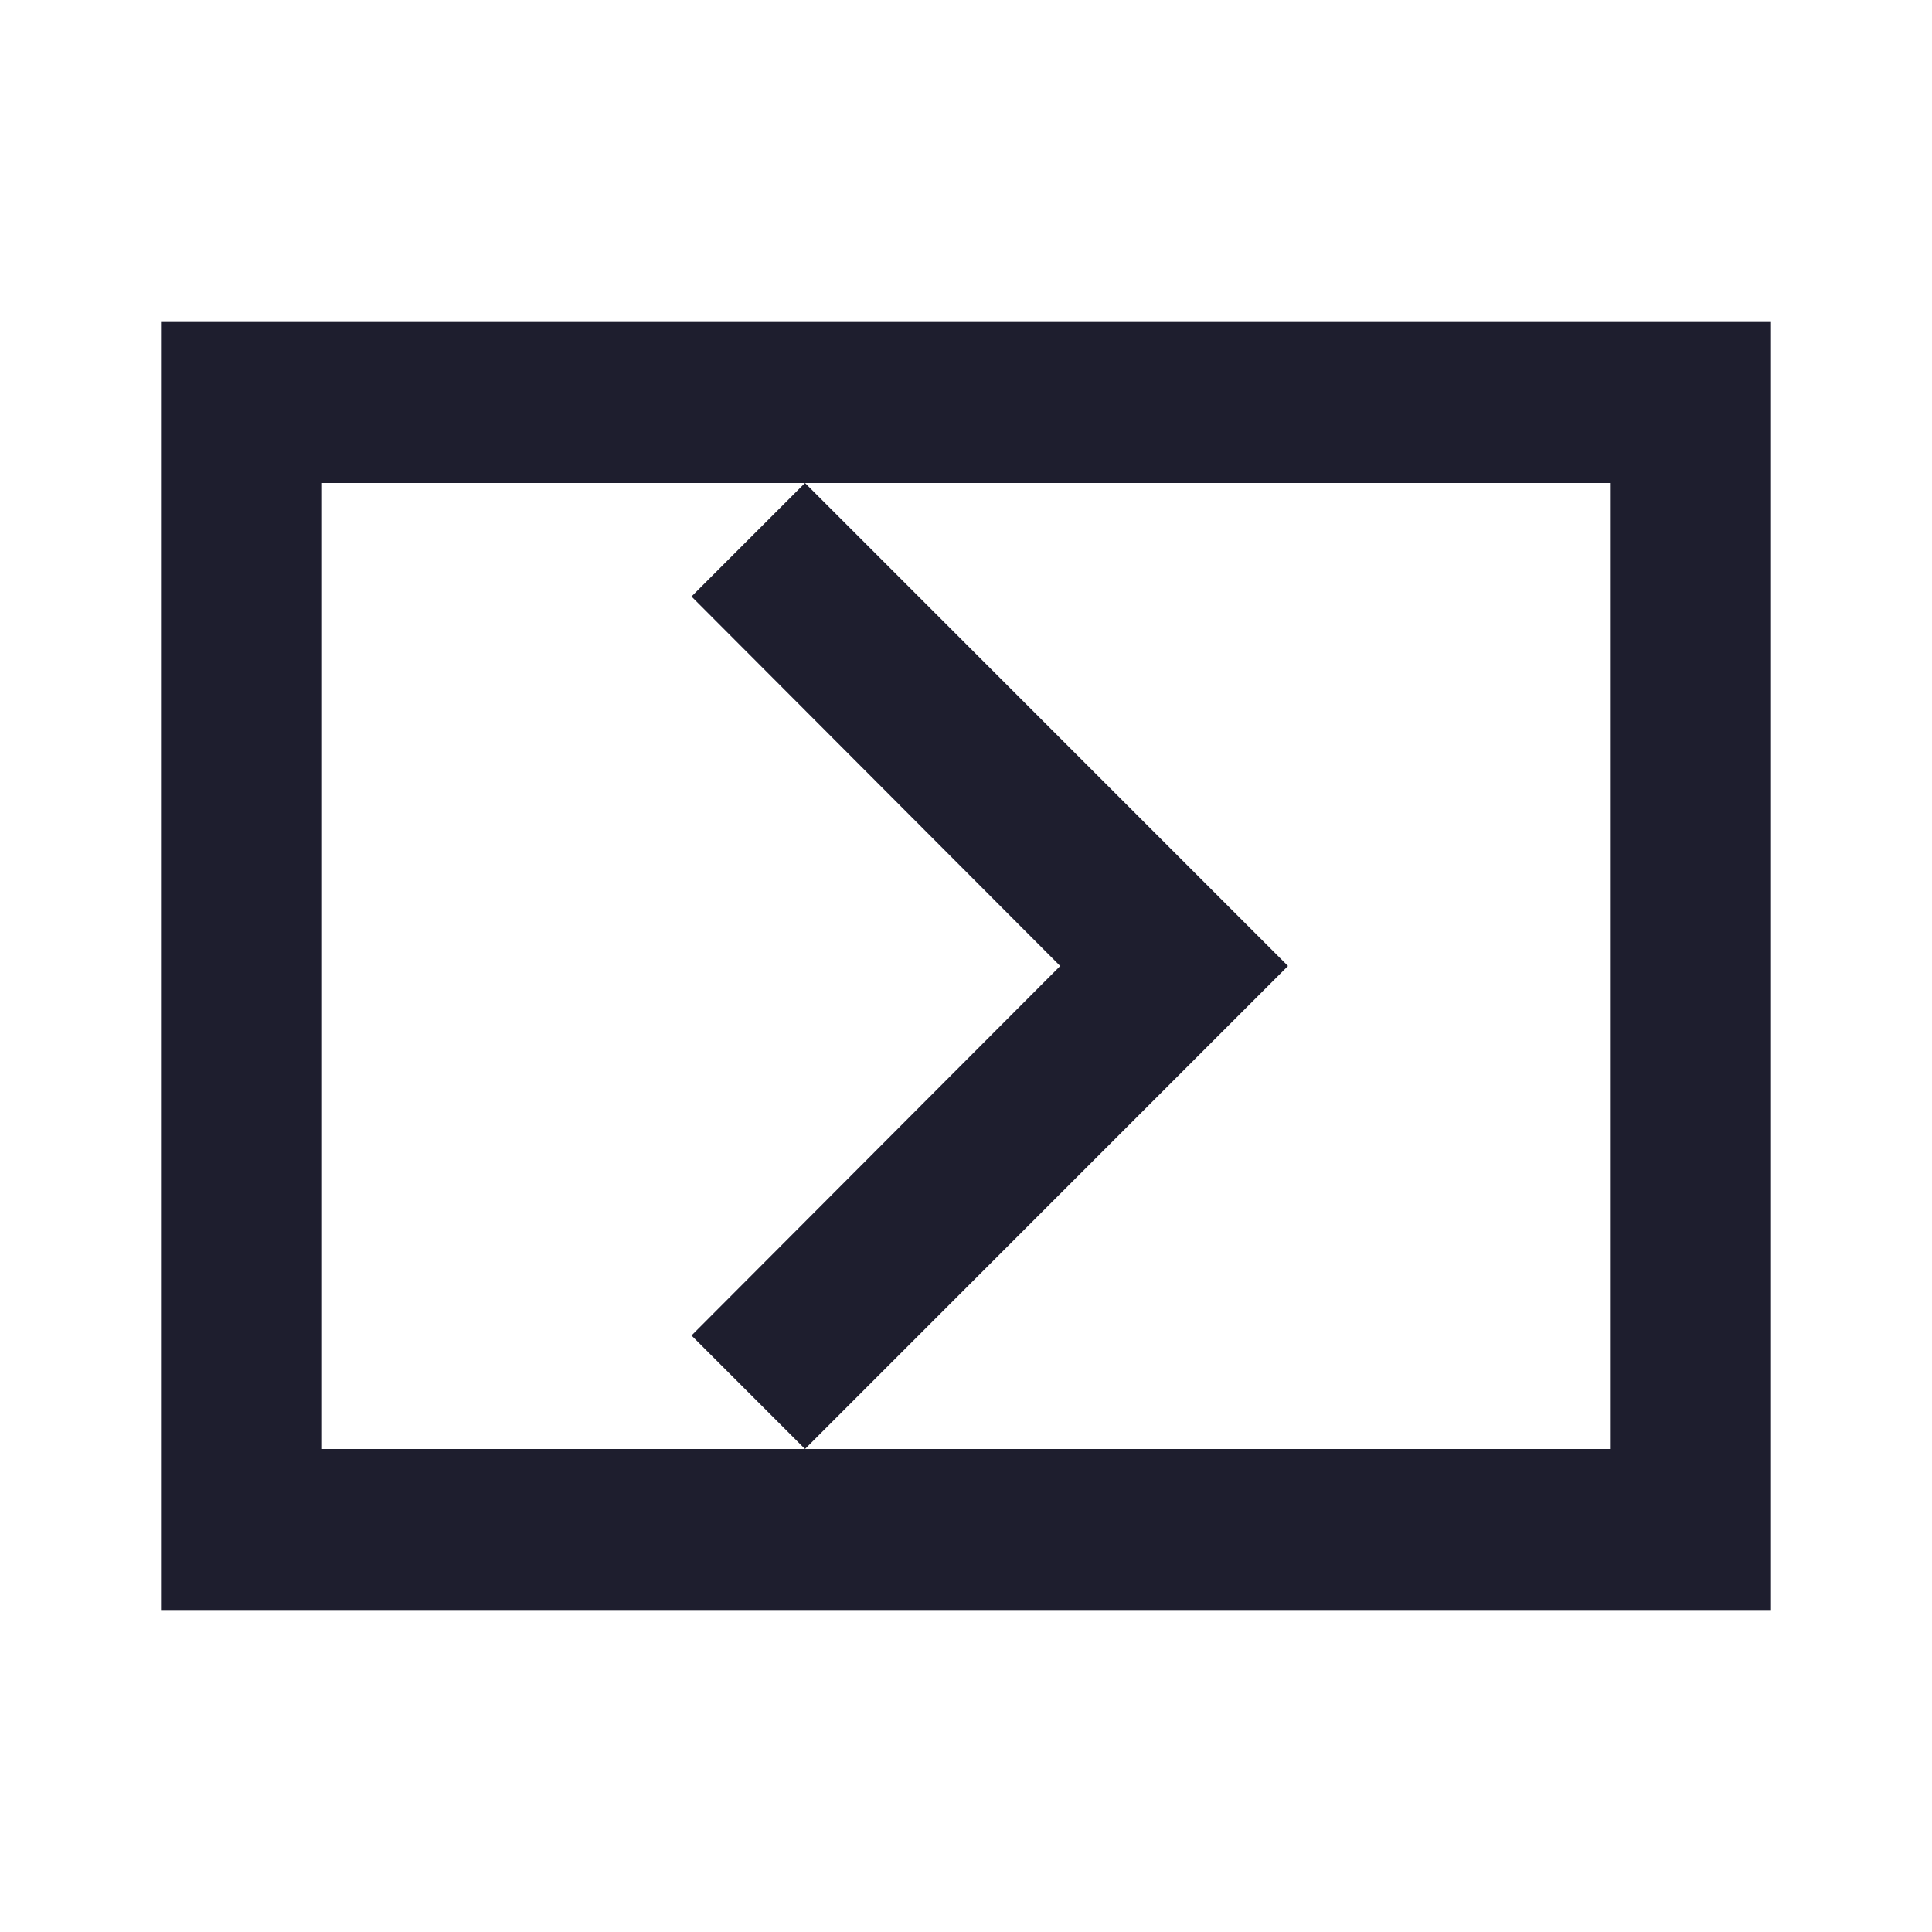
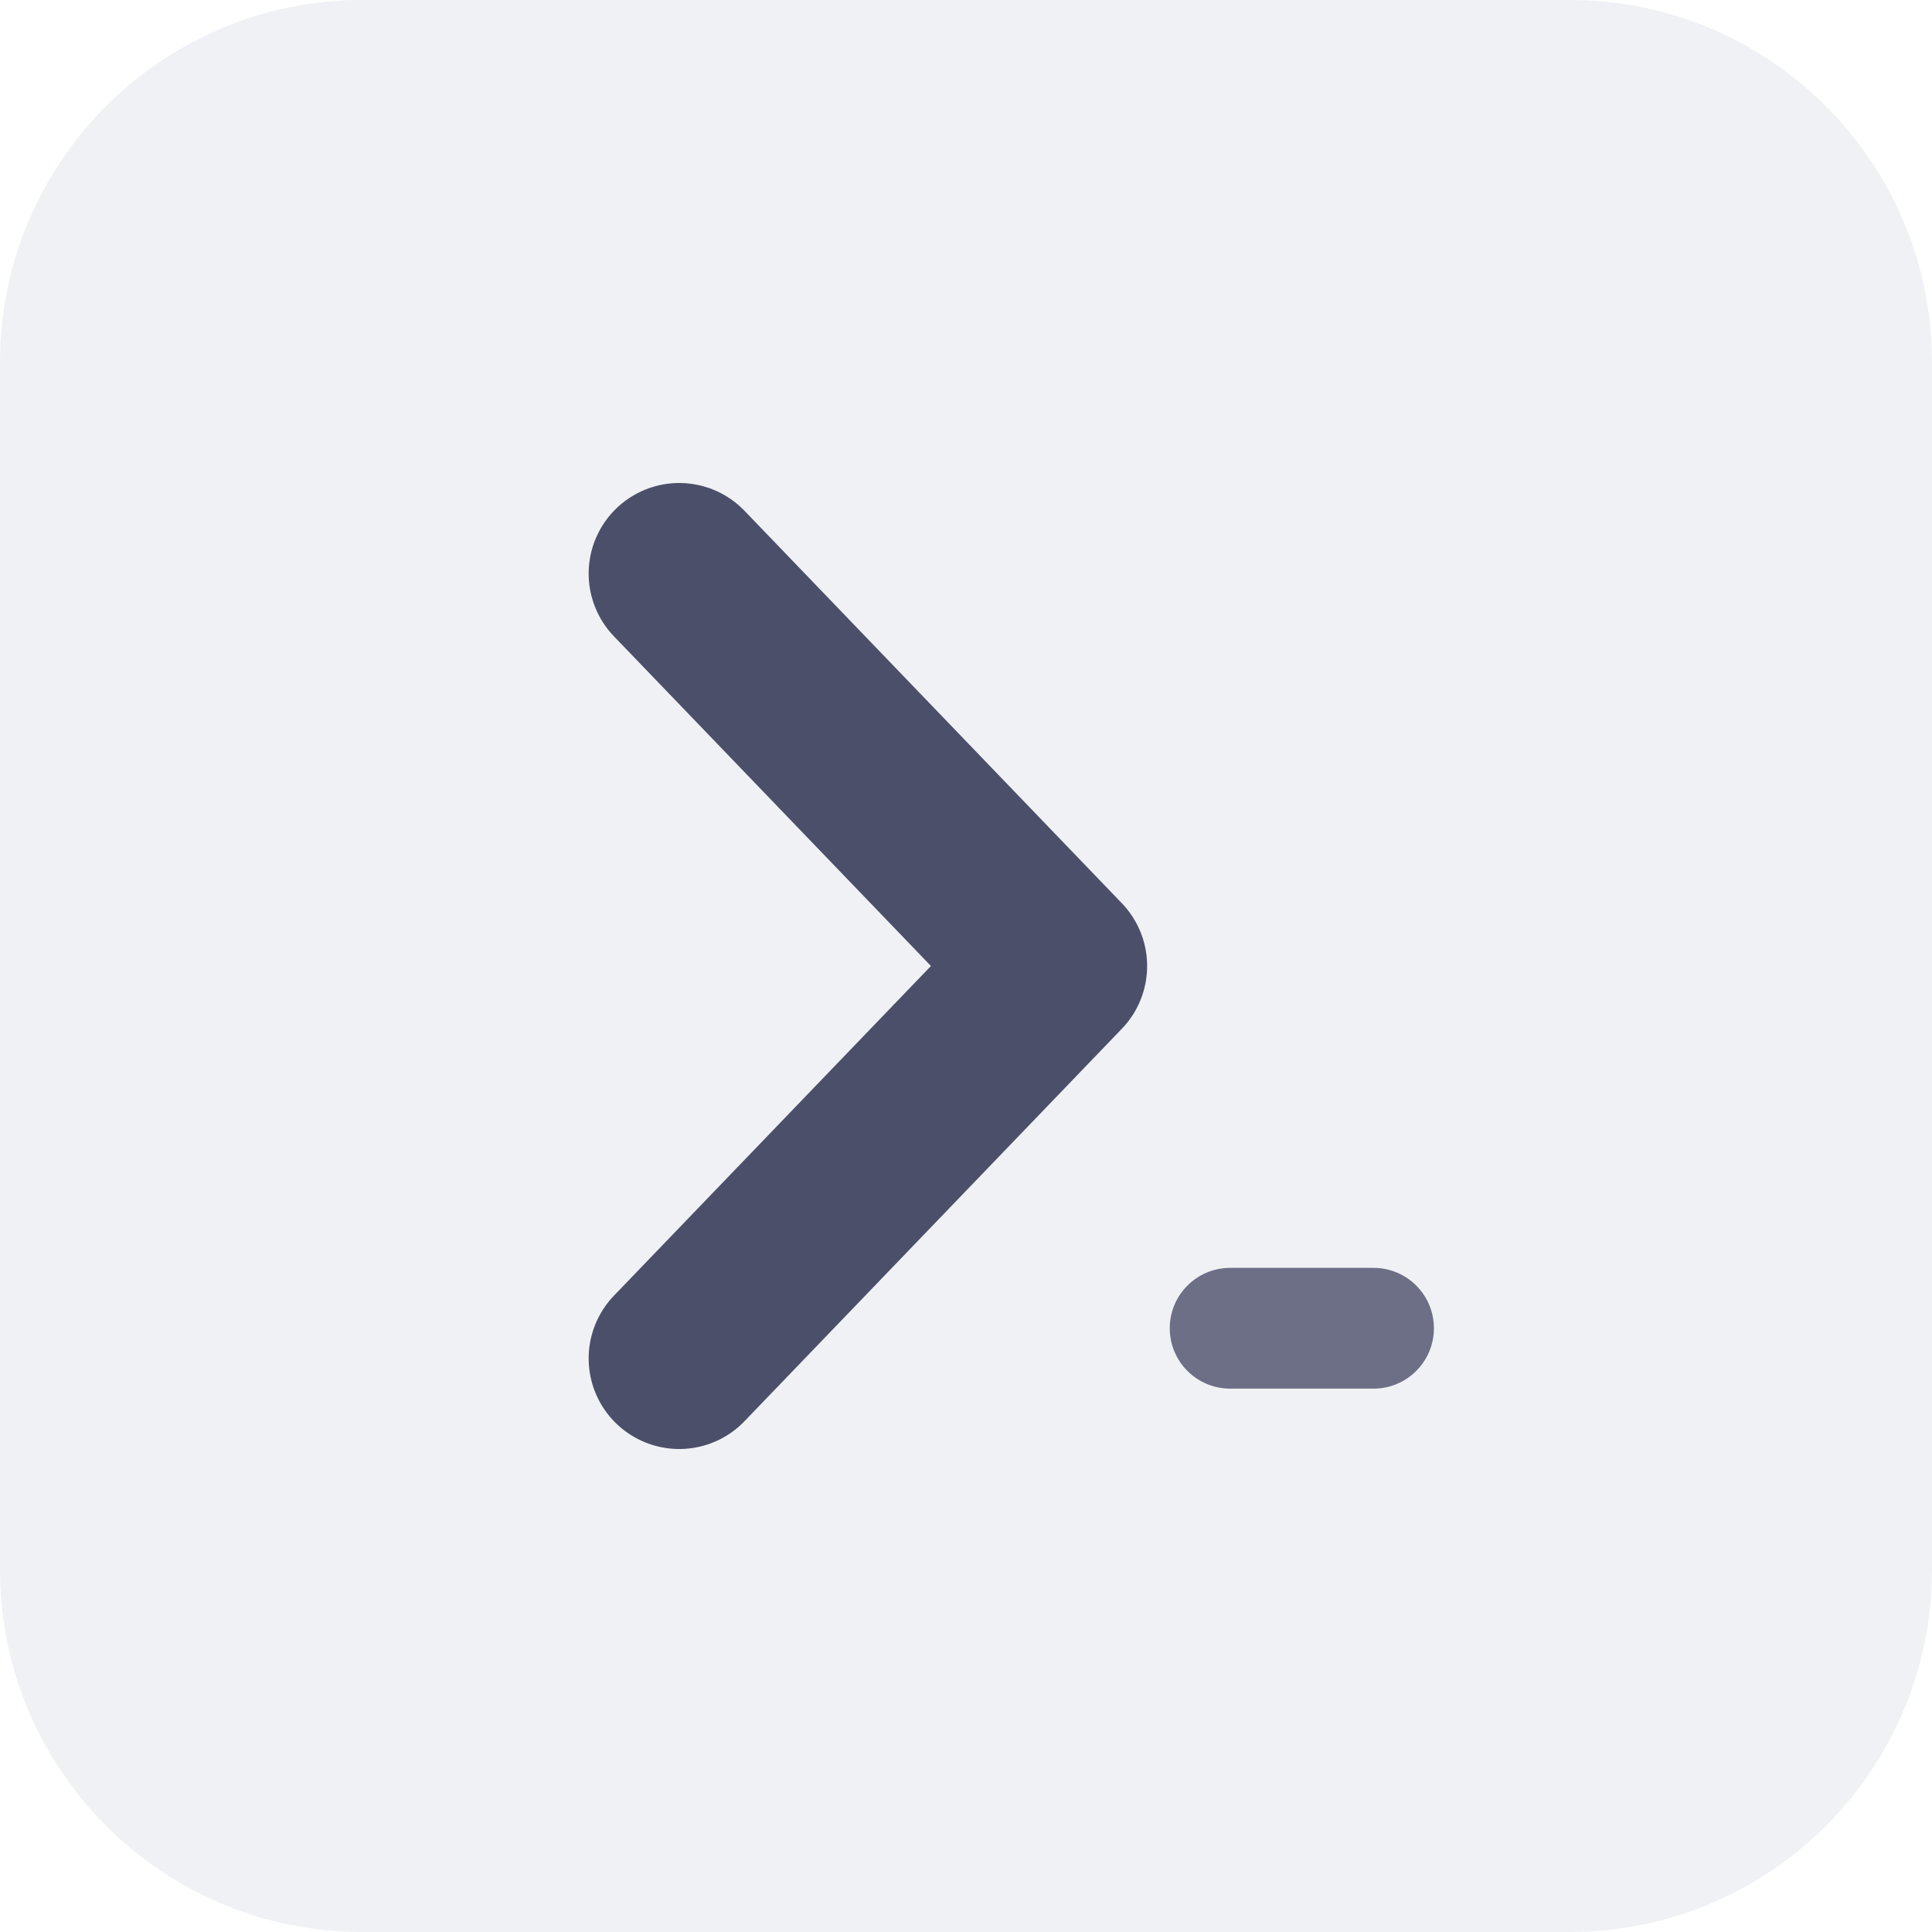
- <svg xmlns="http://www.w3.org/2000/svg" fill="#1e1e2e" height="24" viewBox="0 0 24 24" width="24">
-   <path d="M8.59 16.59L13.17 12 8.59 7.41 10 6l6 6-6 6-1.41-1.41zM2 4h20v16H2V4zm2 2v12h16V6H4z" />
+ <svg xmlns="http://www.w3.org/2000/svg" viewBox="0 0 256 256" width="256" height="256">
+   <rect width="256" height="256" rx="48" fill="#eff1f5" />
+   <path d="M90 180 L140 128 L90 76" fill="none" stroke="#4c4f69" stroke-width="24" stroke-linecap="round" stroke-linejoin="round" />
+   <rect x="155" y="168" width="35" height="16" rx="8" fill="#6c6f85" />
</svg>
